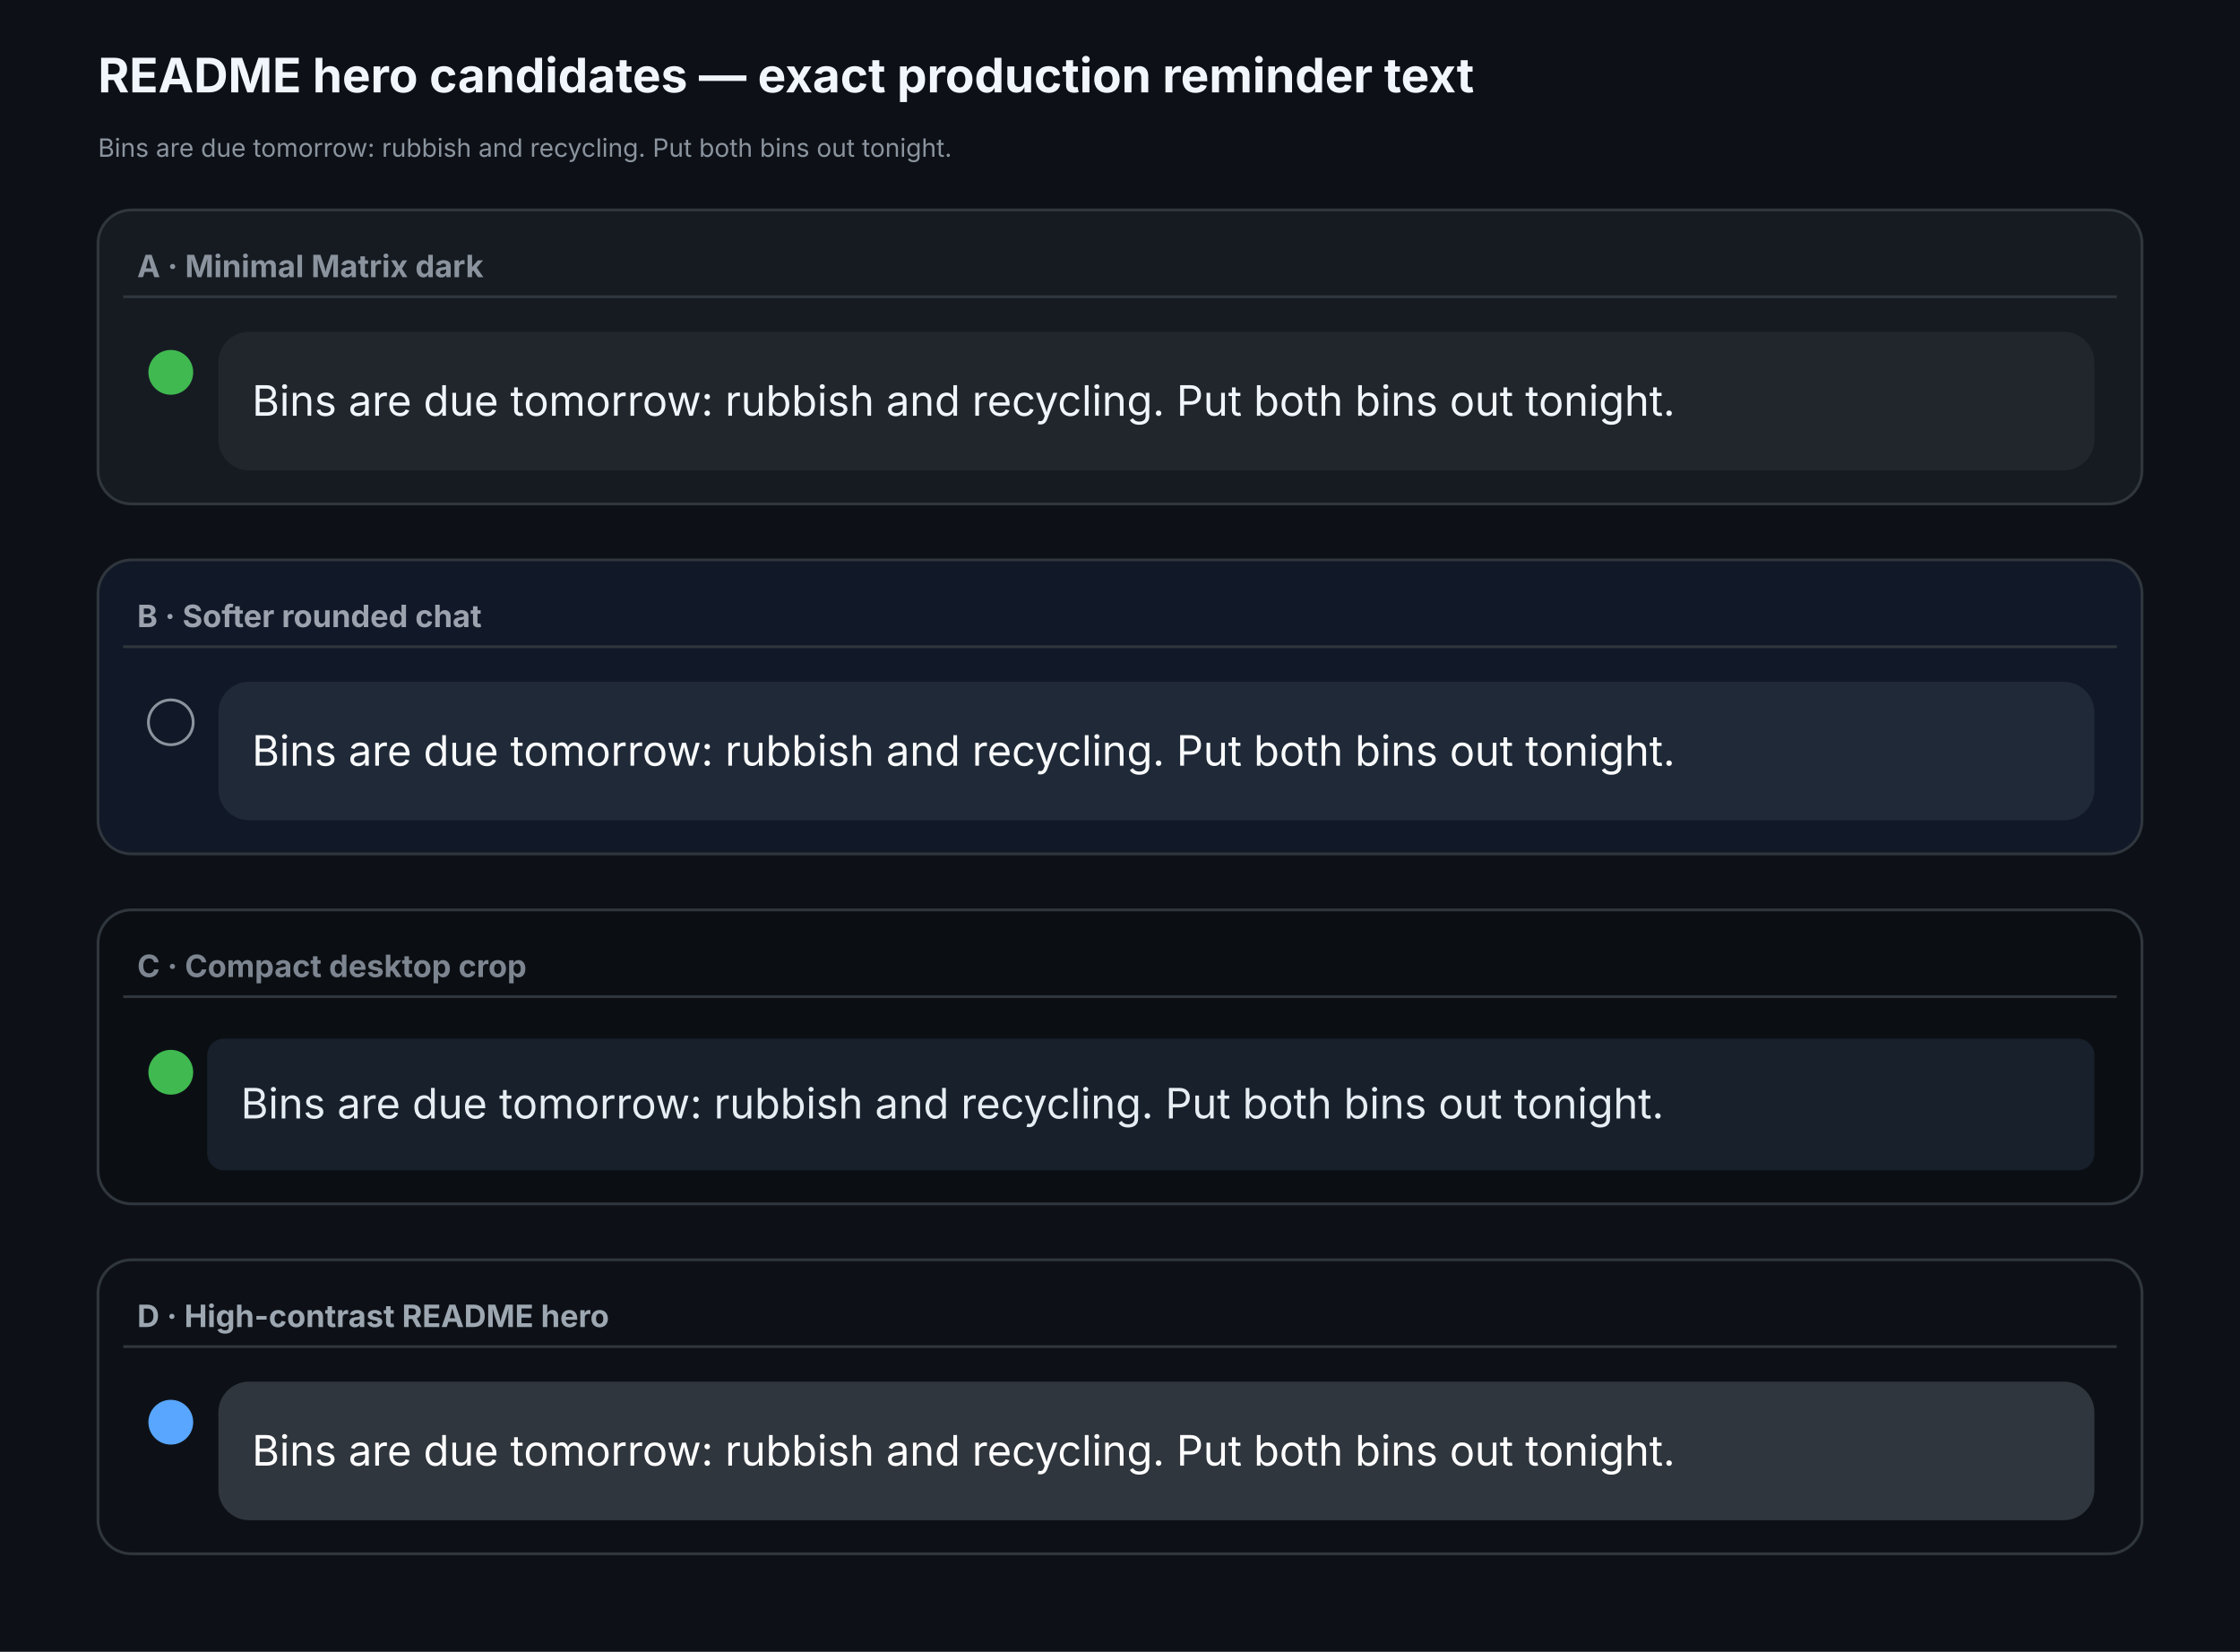
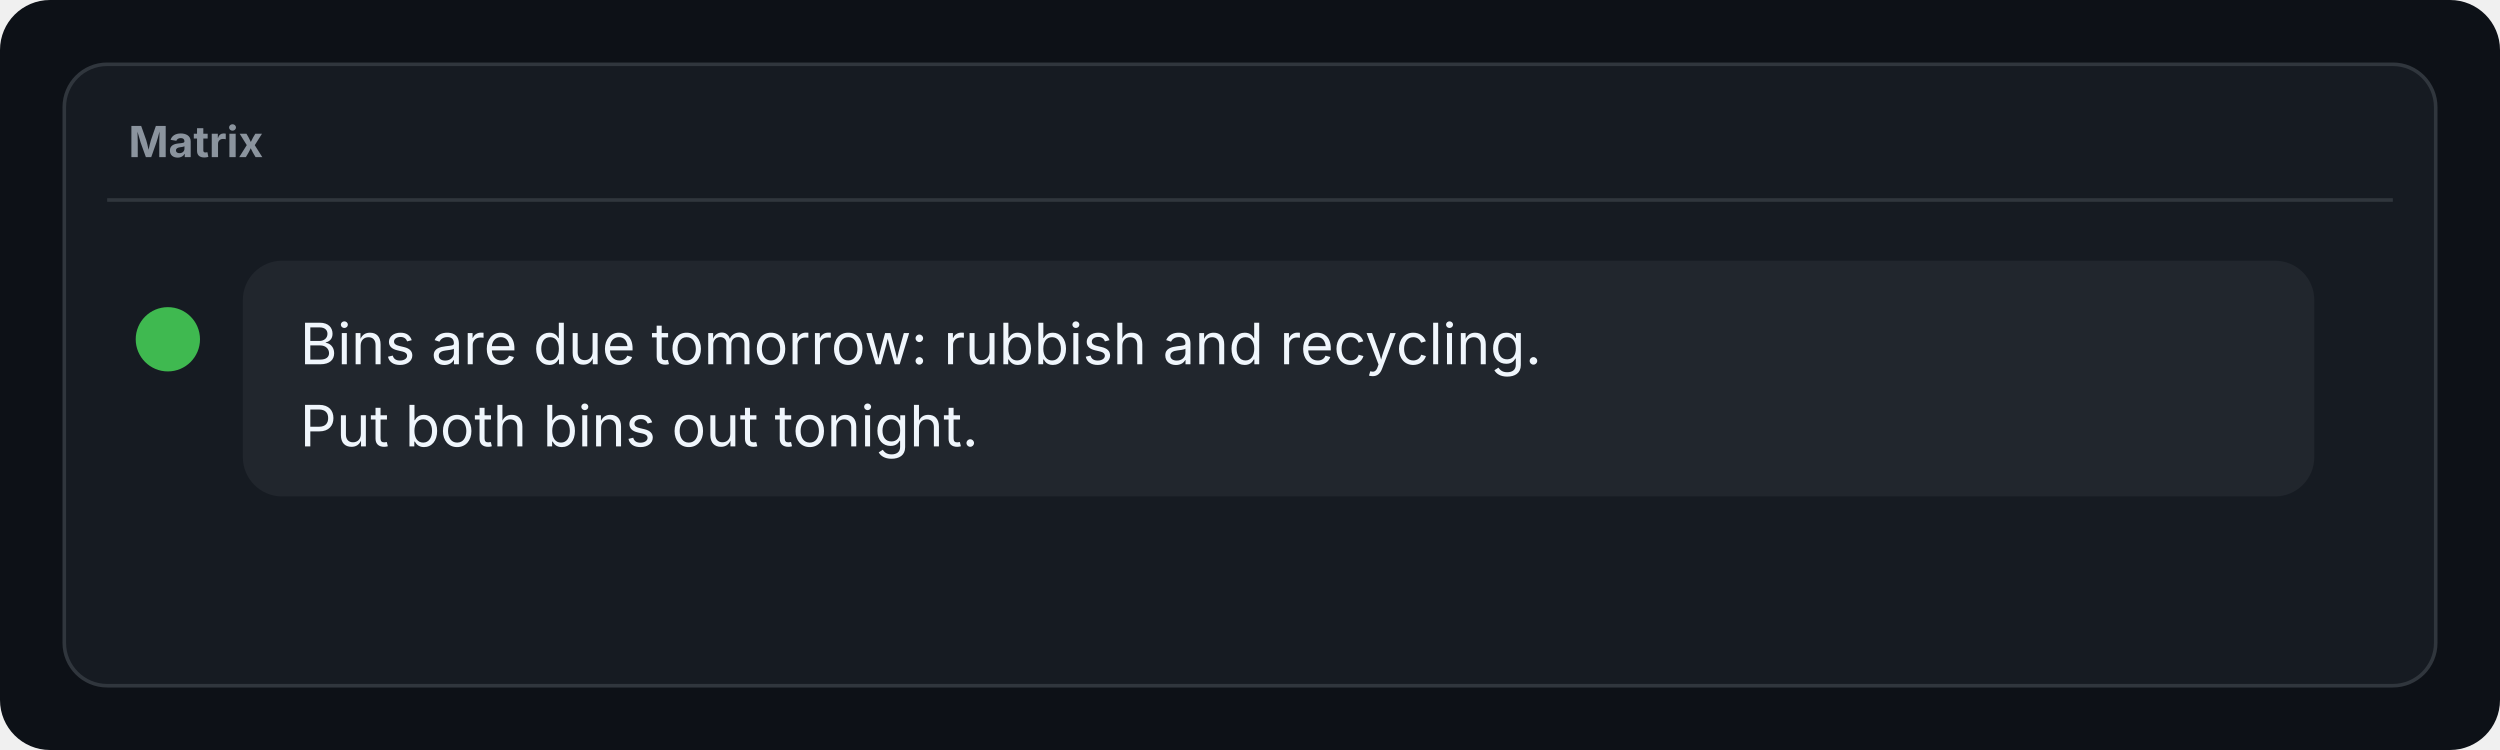
- <svg xmlns="http://www.w3.org/2000/svg" width="1600" height="1180" viewBox="0 0 1600 1180" role="img" aria-labelledby="title desc">
-   <rect width="1600" height="1180" fill="#0d1117" />
+ <svg xmlns="http://www.w3.org/2000/svg" width="1400" height="420" viewBox="0 0 1400 420" role="img" aria-labelledby="title desc">
+   <rect width="1400" height="420" rx="28" fill="#0d1117" />
  <style>
-     .title { font: 700 34px system-ui, -apple-system, Segoe UI, sans-serif; fill: #f0f6fc; }
-     .subtitle { font: 18px system-ui, -apple-system, Segoe UI, sans-serif; fill: #8b949e; }
-     .label { font: 700 22px system-ui, -apple-system, Segoe UI, sans-serif; }
-     .body { font: 30px system-ui, -apple-system, Segoe UI, sans-serif; }
+     .label { font: 700 24px system-ui, -apple-system, Segoe UI, sans-serif; fill: #8b949e; }
+     .body { font: 32px system-ui, -apple-system, Segoe UI, sans-serif; fill: #f0f6fc; }
  </style>
-   <text x="70" y="66" class="title">README hero candidates — exact production reminder text</text>
-   <text x="70" y="112" class="subtitle">Bins are due tomorrow: rubbish and recycling. Put both bins out tonight.</text>
-   <g transform="translate(70 150)">
-     <rect width="1460" height="210" rx="24" fill="#161b22" stroke="#30363d" stroke-width="2" />
-     <text x="28" y="48" class="label" fill="#8b949e">A · Minimal Matrix dark</text>
-     <line x1="18" y1="62" x2="1442" y2="62" stroke="#30363d" stroke-width="2" />
-     <circle cx="52" cy="116" r="16" fill="#3fb950" />
-     <rect x="86" y="87" width="1340" height="99" rx="22" fill="#21262d" />
-     <text x="110" y="147" class="body" fill="#f0f6fc">Bins are due tomorrow: rubbish and recycling. Put both bins out tonight.</text>
-   </g>
-   <g transform="translate(70 400)">
-     <rect width="1460" height="210" rx="24" fill="#111827" stroke="#30363d" stroke-width="2" />
-     <text x="28" y="48" class="label" fill="#9ca3af">B · Softer rounded chat</text>
-     <line x1="18" y1="62" x2="1442" y2="62" stroke="#30363d" stroke-width="2" />
-     <circle cx="52" cy="116" r="16" fill="none" stroke="#8b949e" stroke-width="2" />
-     <rect x="86" y="87" width="1340" height="99" rx="22" fill="#1f2937" />
-     <text x="110" y="147" class="body" fill="#f9fafb">Bins are due tomorrow: rubbish and recycling. Put both bins out tonight.</text>
-   </g>
-   <g transform="translate(70 650)">
-     <rect width="1460" height="210" rx="24" fill="#0b0f14" stroke="#30363d" stroke-width="2" />
-     <text x="28" y="48" class="label" fill="#7d8590">C · Compact desktop crop</text>
-     <line x1="18" y1="62" x2="1442" y2="62" stroke="#30363d" stroke-width="2" />
-     <circle cx="52" cy="116" r="16" fill="#3fb950" />
-     <rect x="78" y="92" width="1348" height="94" rx="12" fill="#17202b" />
-     <text x="102" y="149" class="body" fill="#e6edf3">Bins are due tomorrow: rubbish and recycling. Put both bins out tonight.</text>
-   </g>
-   <g transform="translate(70 900)">
-     <rect width="1460" height="210" rx="24" fill="#0d1117" stroke="#30363d" stroke-width="2" />
-     <text x="28" y="48" class="label" fill="#9da7b1">D · High-contrast README hero</text>
-     <line x1="18" y1="62" x2="1442" y2="62" stroke="#30363d" stroke-width="2" />
-     <circle cx="52" cy="116" r="16" fill="#58a6ff" />
-     <rect x="86" y="87" width="1340" height="99" rx="22" fill="#30363d" />
-     <text x="110" y="147" class="body" fill="#ffffff">Bins are due tomorrow: rubbish and recycling. Put both bins out tonight.</text>
-   </g>
+   <rect x="36" y="36" width="1328" height="348" rx="24" fill="#161b22" stroke="#30363d" stroke-width="2" />
+   <text x="72" y="88" class="label">Matrix</text>
+   <line x1="60" y1="112" x2="1340" y2="112" stroke="#30363d" stroke-width="2" />
+   <circle cx="94" cy="190" r="18" fill="#3fb950" />
+   <rect x="136" y="146" width="1160" height="132" rx="22" fill="#21262d" />
+   <text x="168" y="204" class="body">Bins are due tomorrow: rubbish and recycling.</text>
+   <text x="168" y="250" class="body">Put both bins out tonight.</text>
</svg>
